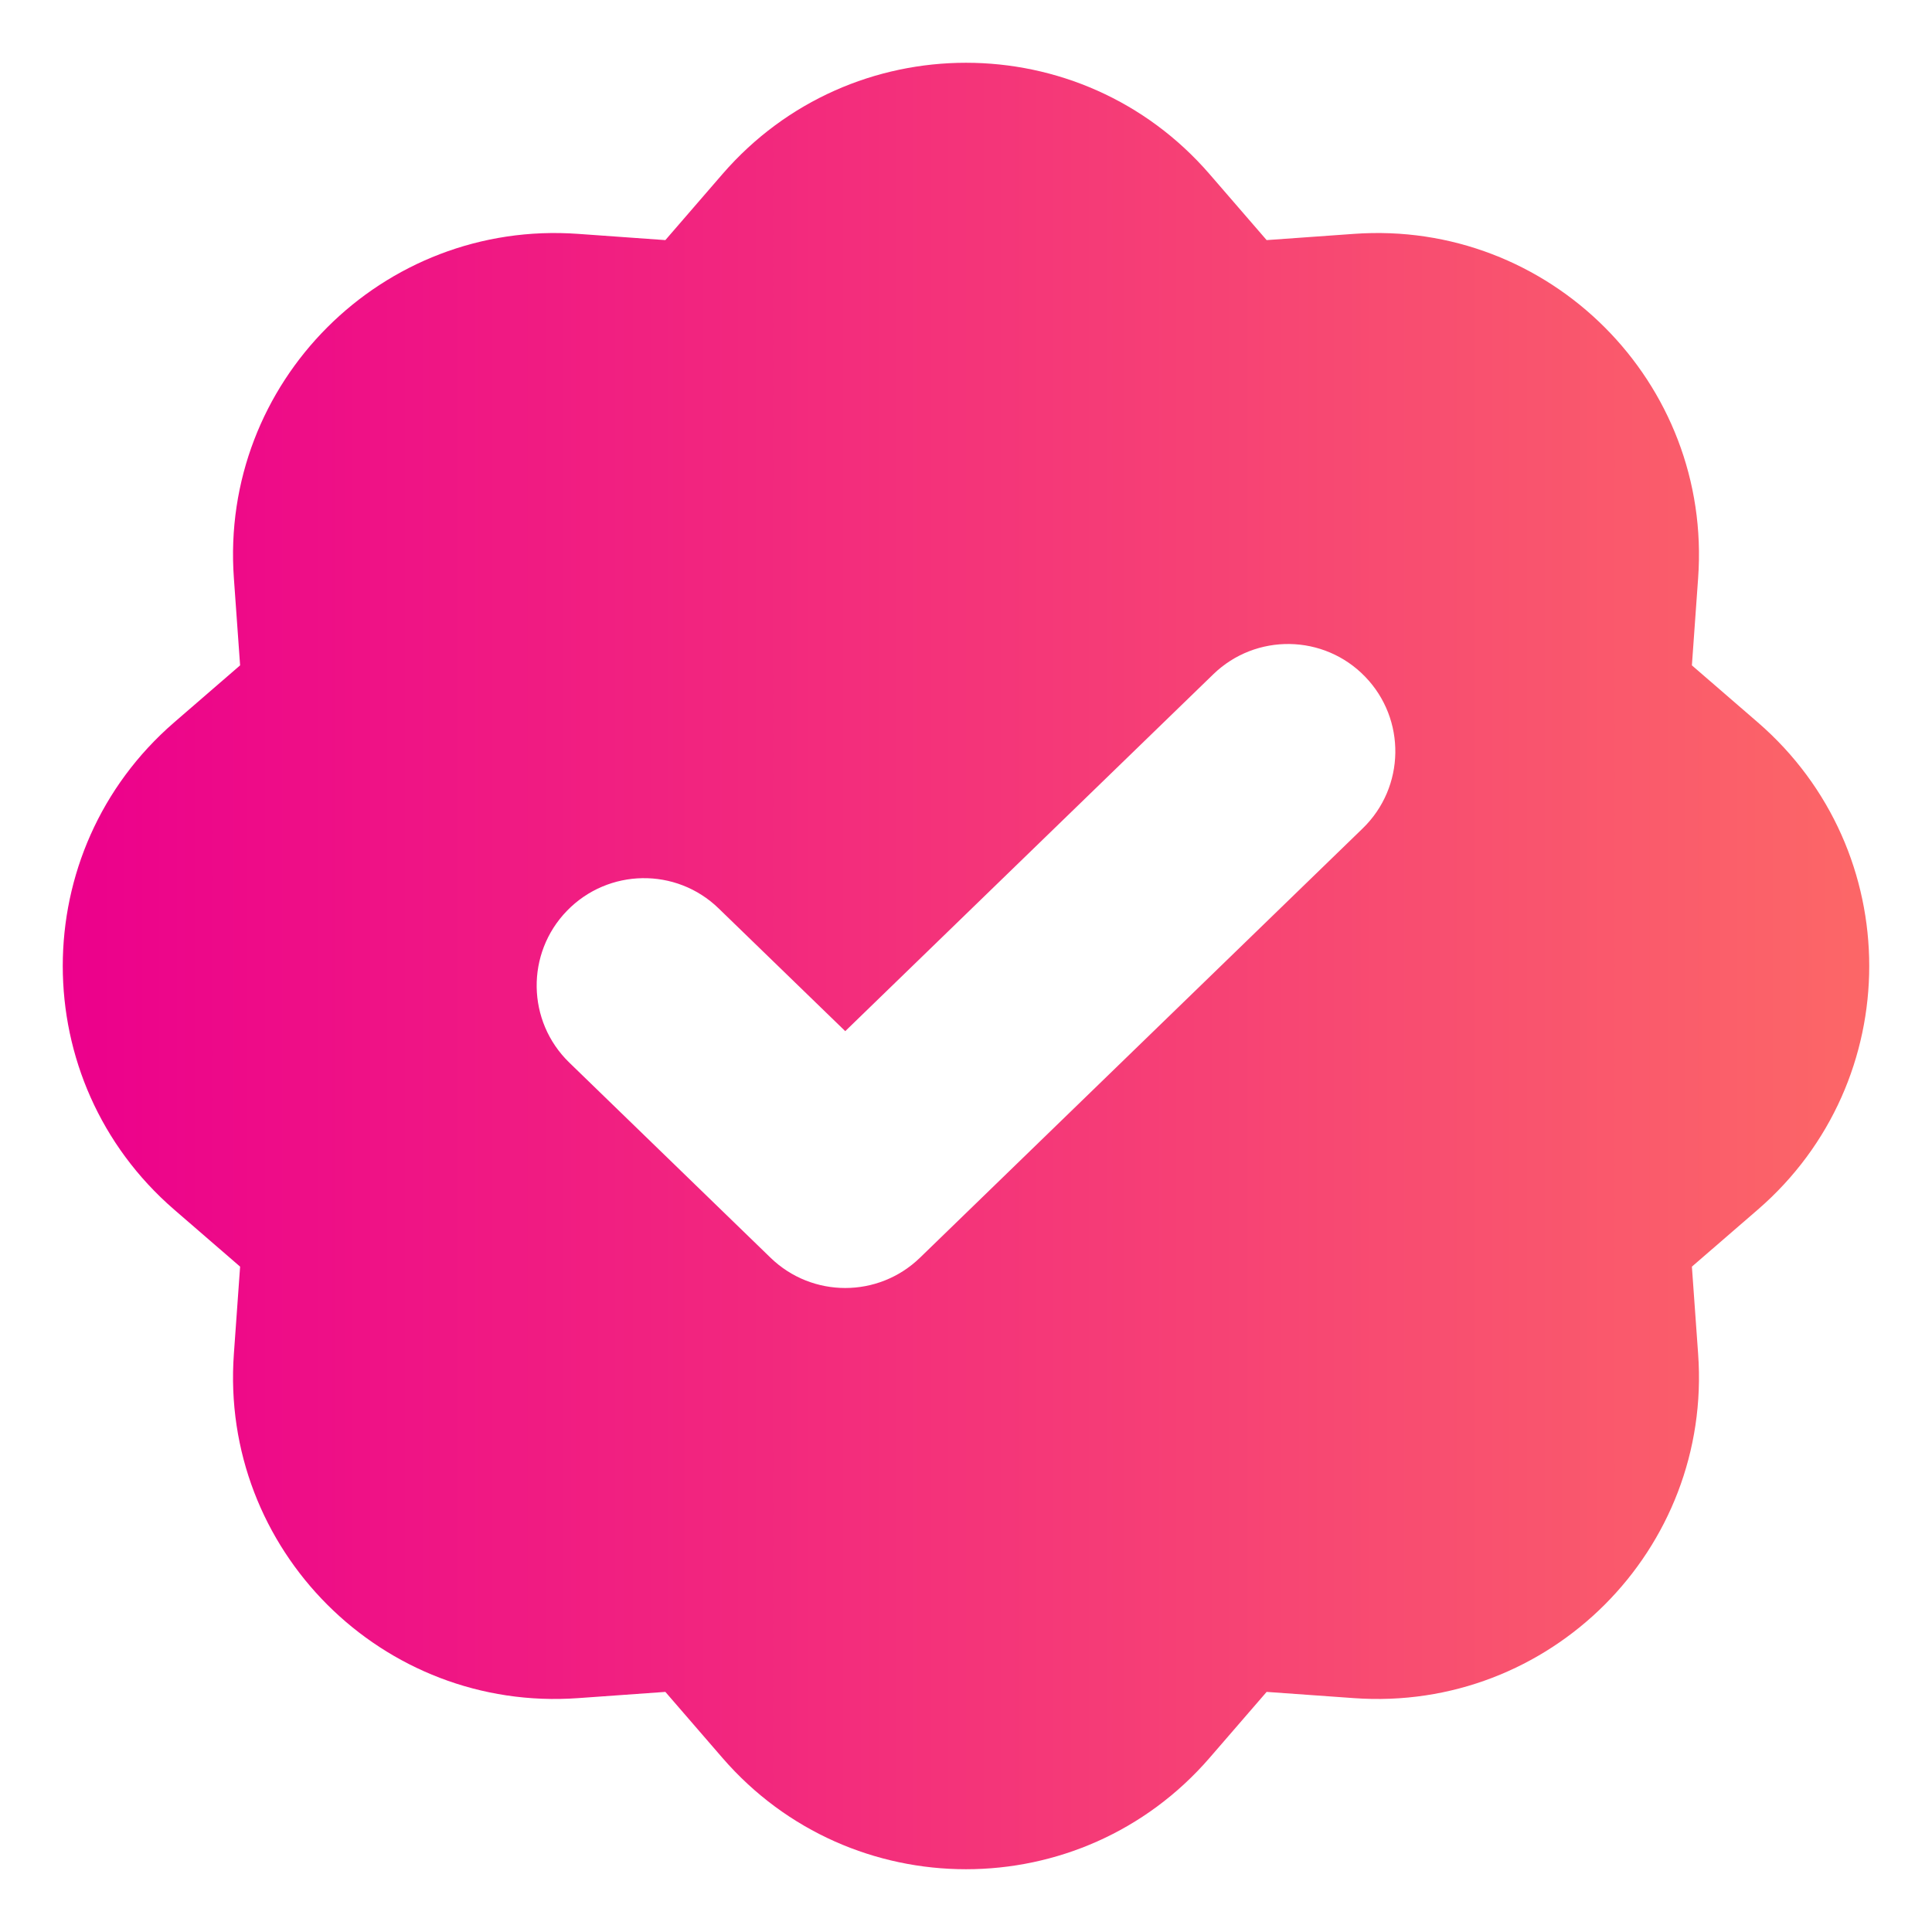
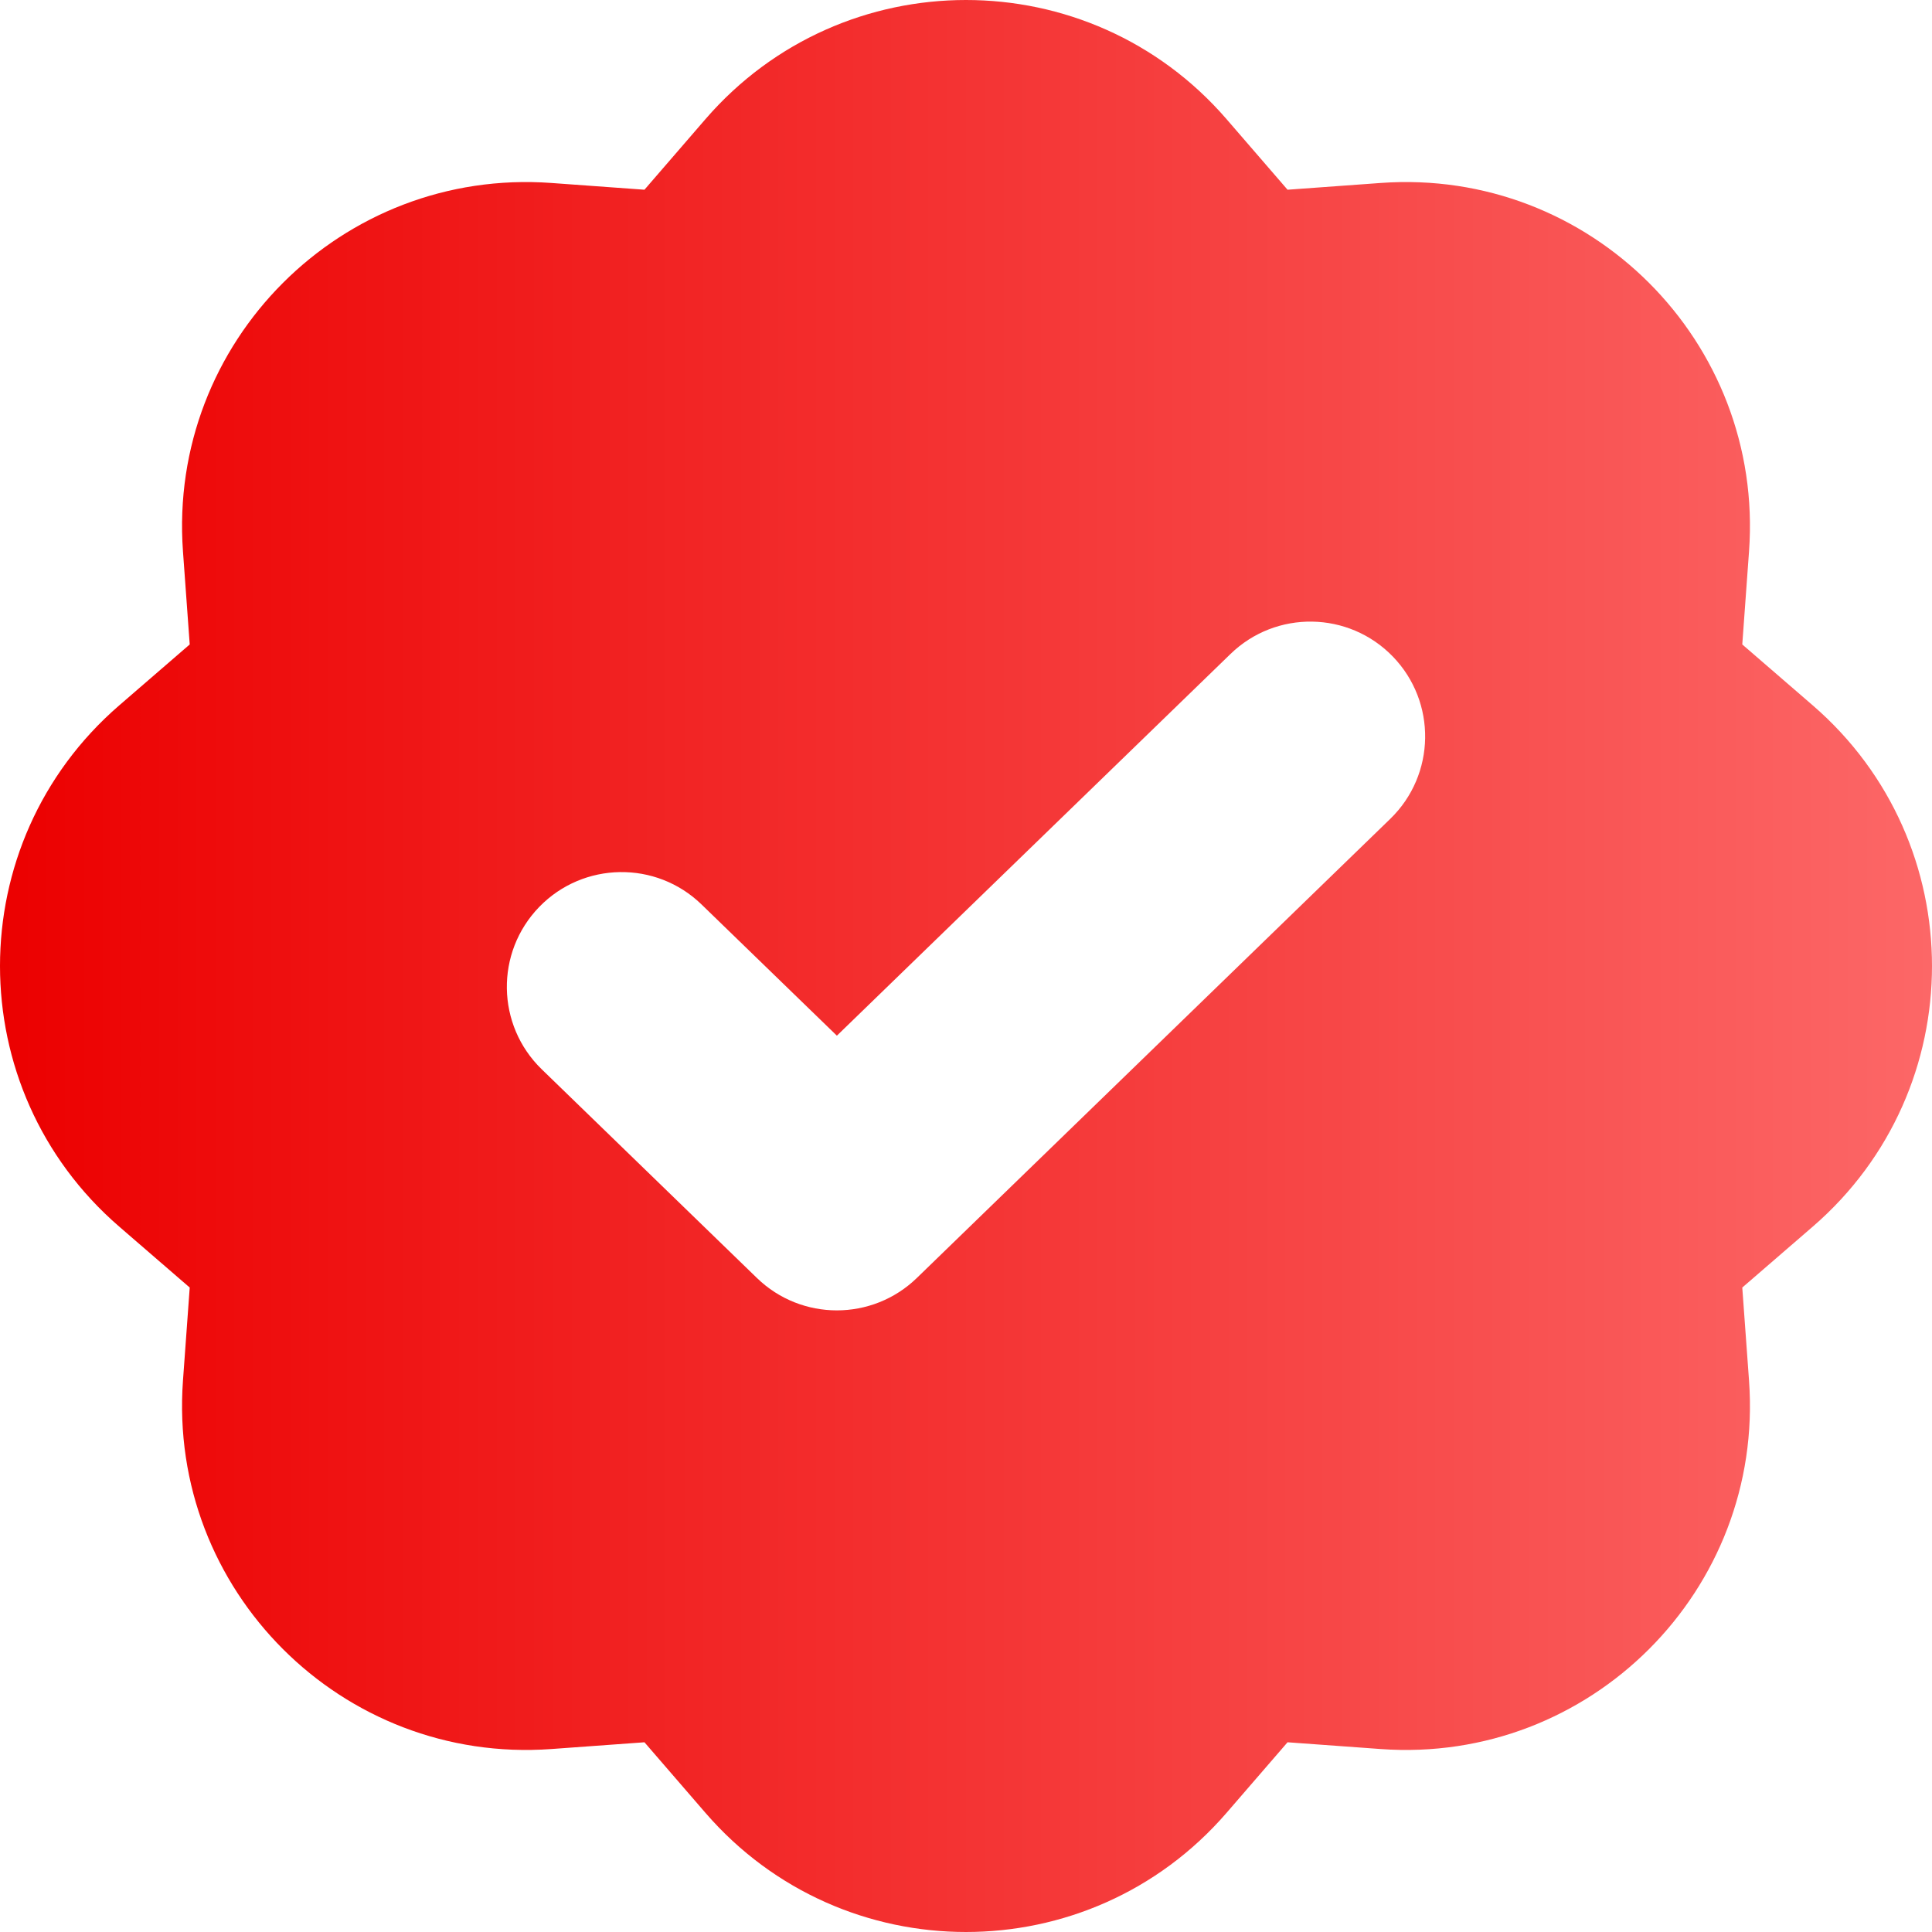
- <svg xmlns="http://www.w3.org/2000/svg" width="18" height="18" viewBox="0 0 18 18" fill="none">
-   <path fill-rule="evenodd" clip-rule="evenodd" d="M11.269 1.622C10.072 0.239 7.928 0.239 6.731 1.622L6.199 2.237L5.387 2.179C3.563 2.047 2.047 3.563 2.179 5.387L2.237 6.199L1.622 6.731C0.239 7.928 0.239 10.072 1.622 11.269L2.237 11.801L2.179 12.613C2.047 14.437 3.563 15.953 5.387 15.821L6.199 15.763L6.731 16.378C7.928 17.761 10.072 17.761 11.269 16.378L11.801 15.763L12.613 15.821C14.437 15.953 15.953 14.437 15.821 12.613L15.763 11.801L16.378 11.269C17.761 10.072 17.761 7.928 16.378 6.731L15.763 6.199L15.821 5.387C15.953 3.563 14.437 2.047 12.613 2.179L11.801 2.237L11.269 1.622ZM12.696 7.718C13.093 7.333 13.102 6.7 12.718 6.304C12.334 5.907 11.7 5.898 11.304 6.282L7.875 9.607L6.696 8.464C6.3 8.079 5.667 8.089 5.282 8.486C4.898 8.882 4.907 9.515 5.304 9.9L7.179 11.718C7.567 12.094 8.183 12.094 8.571 11.718L12.696 7.718Z" fill="url(#paint0_linear_208_272)" />
+ <svg xmlns="http://www.w3.org/2000/svg" width="30" height="30" viewBox="0 0 30 30" fill="none">
+   <path fill-rule="evenodd" clip-rule="evenodd" d="M19.044 1.848C16.911 -0.616 13.089 -0.616 10.956 1.848L10.007 2.946L8.56 2.841C5.309 2.606 2.606 5.309 2.841 8.56L2.946 10.007L1.848 10.956C-0.616 13.089 -0.616 16.911 1.848 19.044L2.946 19.993L2.841 21.44C2.606 24.691 5.309 27.394 8.56 27.159L10.007 27.054L10.956 28.152C13.089 30.616 16.911 30.616 19.044 28.152L19.993 27.054L21.44 27.159C24.691 27.394 27.394 24.691 27.159 21.44L27.054 19.993L28.152 19.044C30.616 16.911 30.616 13.089 28.152 10.956L27.054 10.007L27.159 8.56C27.394 5.309 24.691 2.606 21.44 2.841L19.993 2.946L19.044 1.848ZM21.588 12.715C22.295 12.029 22.312 10.901 21.627 10.194C20.942 9.487 19.813 9.47 19.107 10.155L12.995 16.082L10.893 14.044C10.187 13.359 9.058 13.377 8.373 14.083C7.688 14.79 7.705 15.918 8.412 16.604L11.754 19.845C12.445 20.515 13.544 20.515 14.236 19.845L21.588 12.715Z" fill="url(#paint0_linear_703_1157)" />
  <defs>
-     <linearGradient id="paint0_linear_208_272" x1="0.585" y1="9" x2="17.415" y2="9" gradientUnits="userSpaceOnUse">
-       <stop stop-color="#EC008C" />
+     <linearGradient id="paint0_linear_703_1157" x1="0" y1="15" x2="30" y2="15" gradientUnits="userSpaceOnUse">
+       <stop stop-color="#EC0000" />
      <stop offset="1" stop-color="#FC6767" />
    </linearGradient>
  </defs>
</svg>
